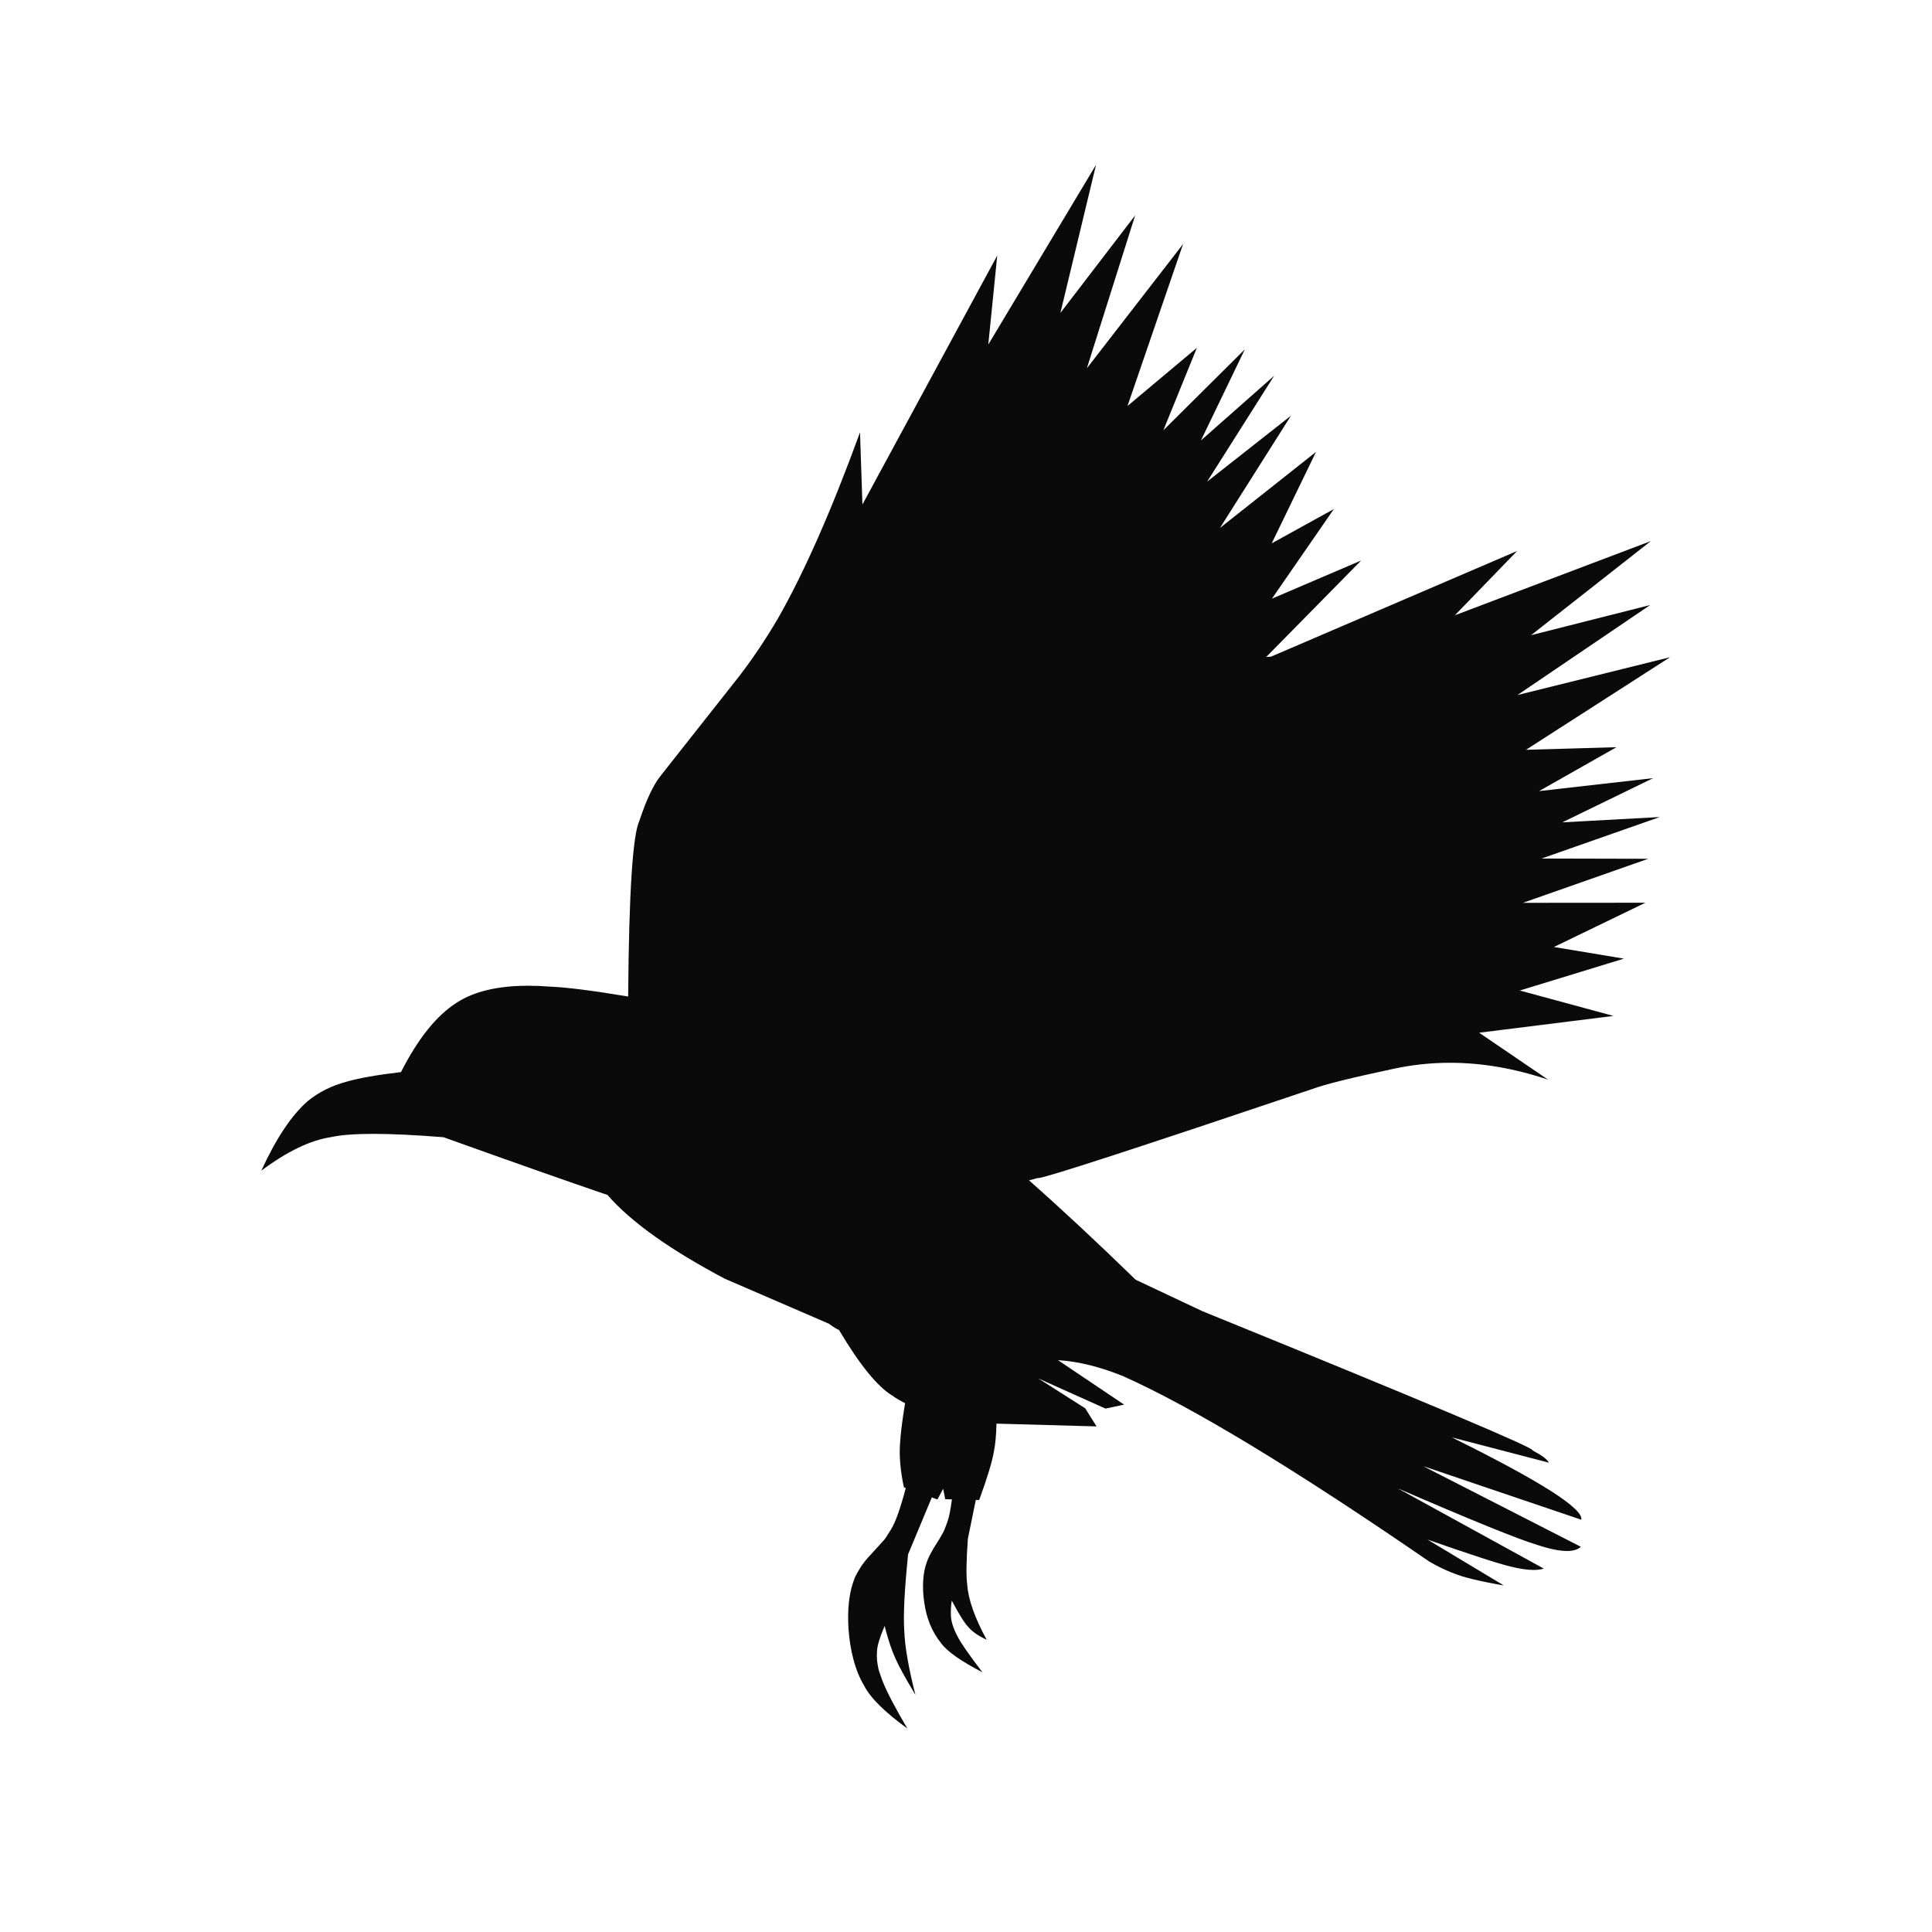
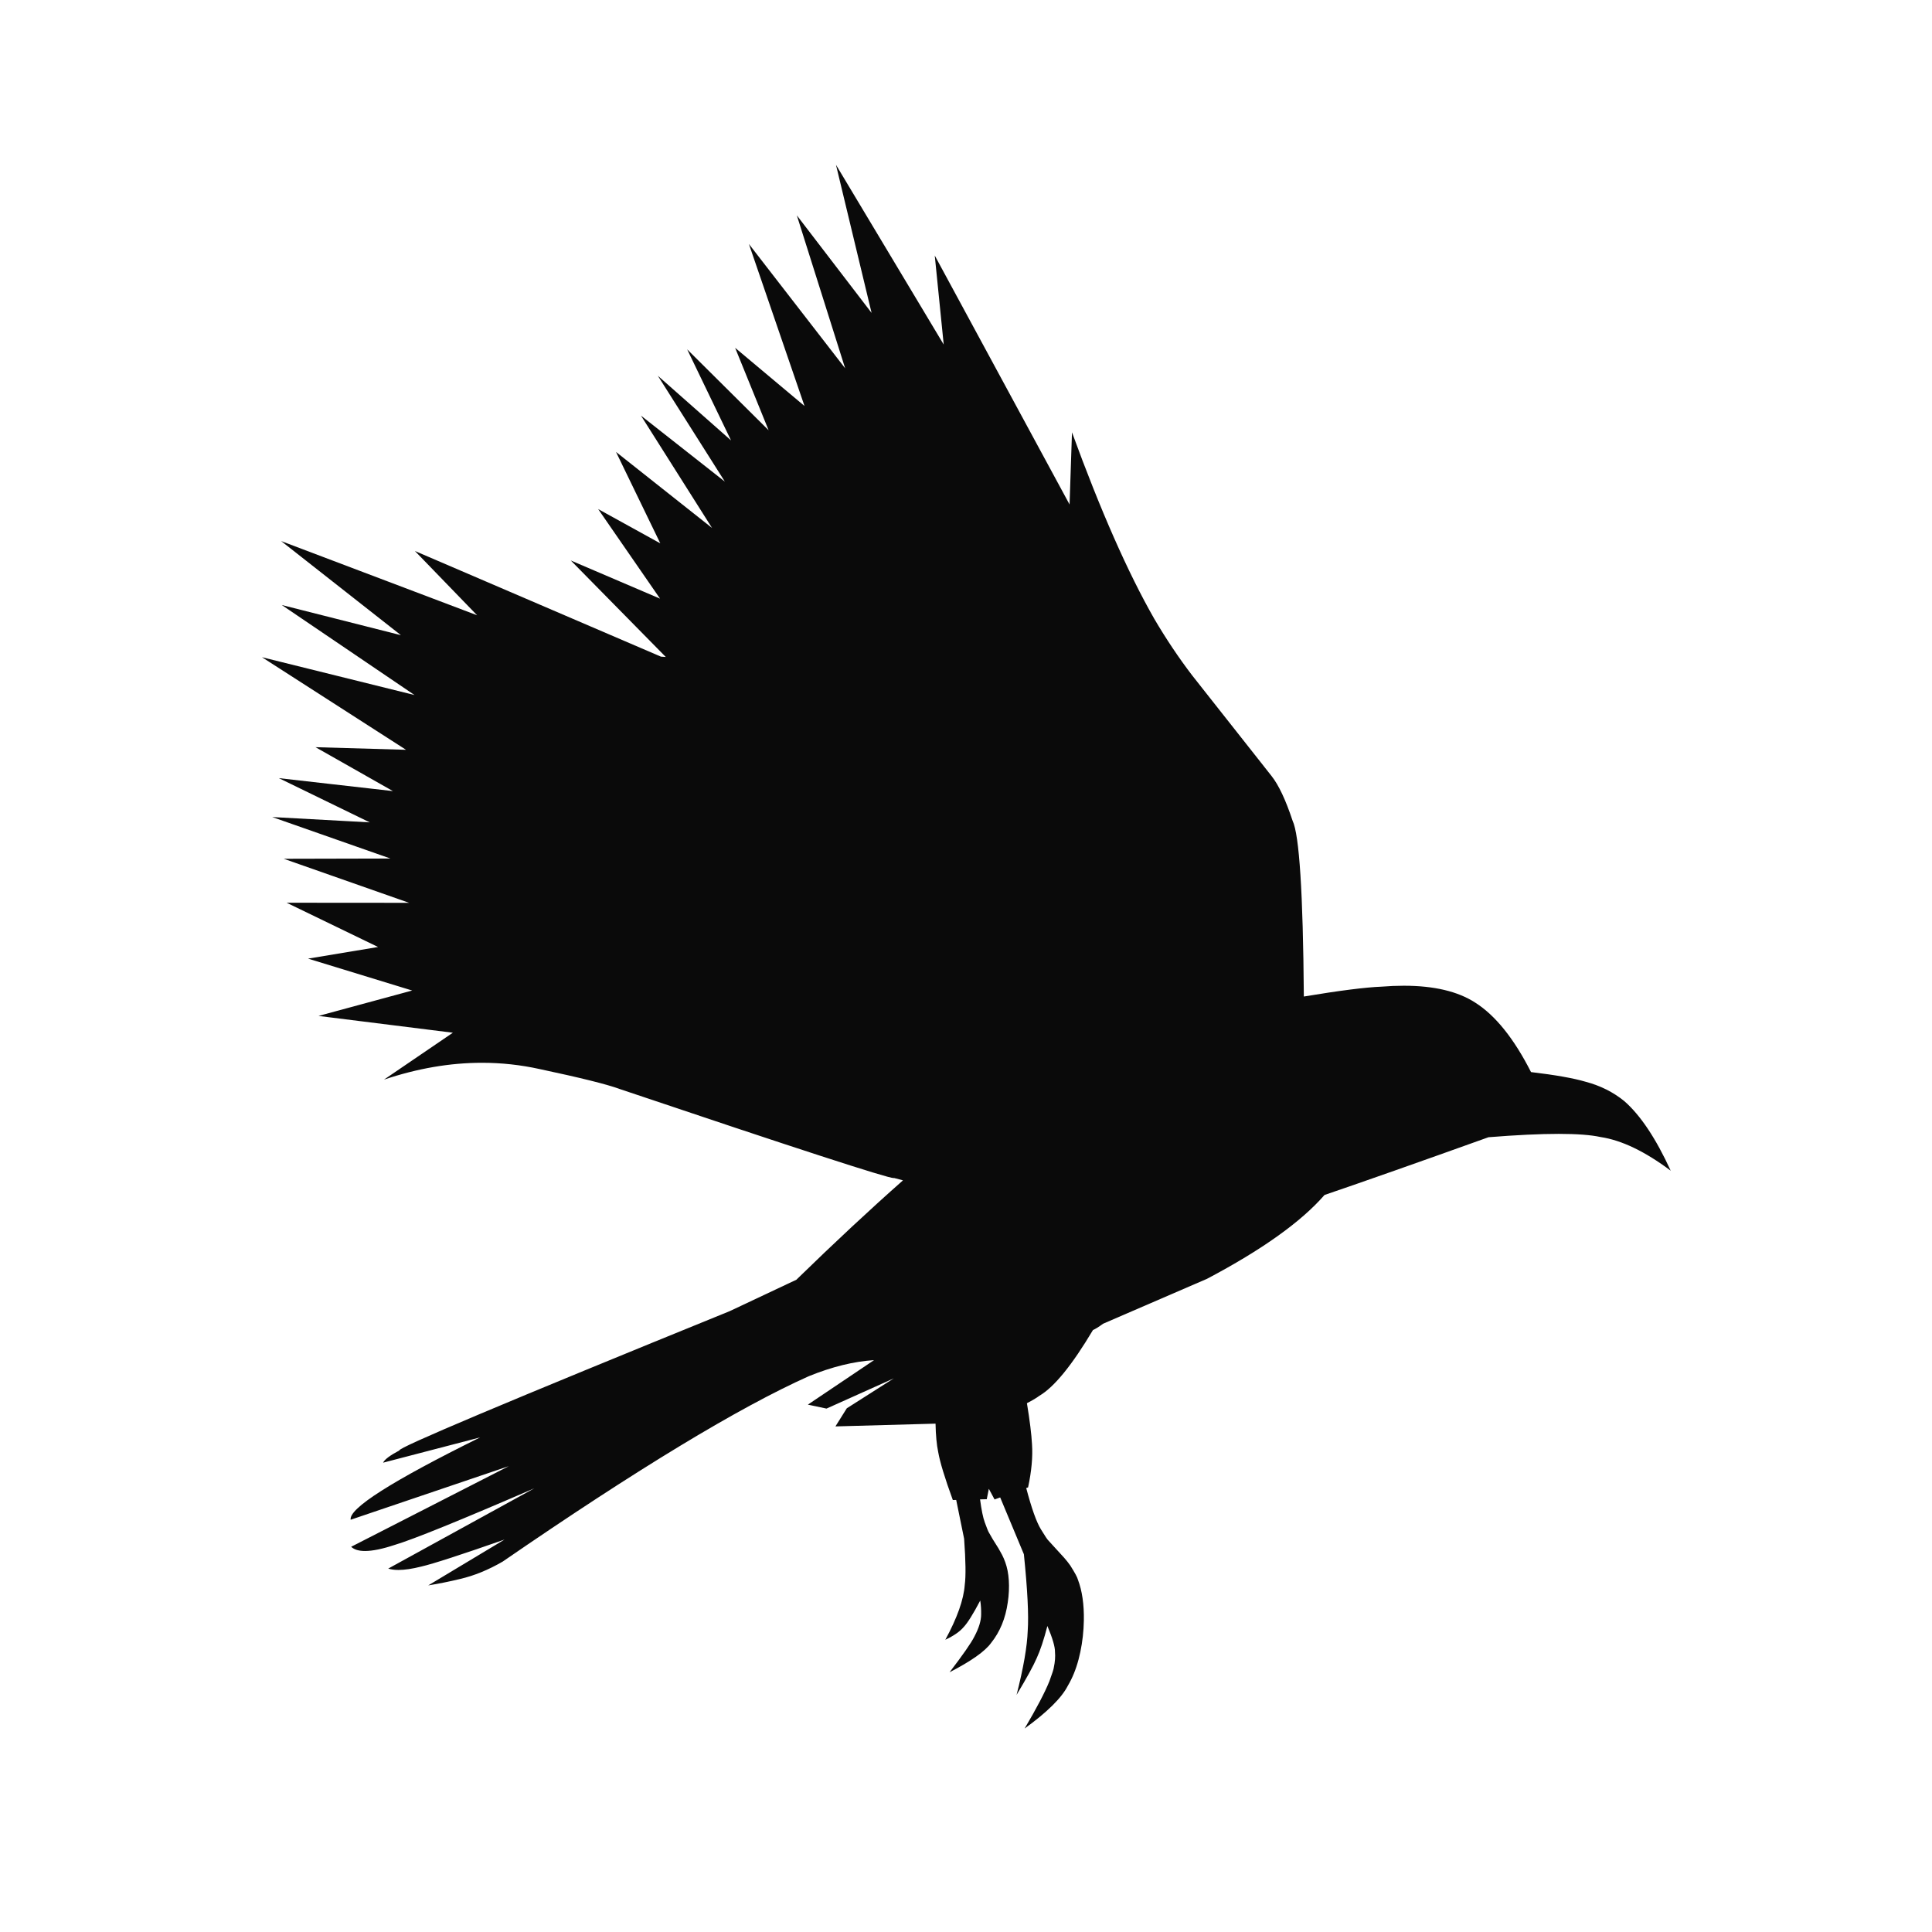
<svg xmlns="http://www.w3.org/2000/svg" viewBox="0 0 2095 2095" fill="none">
-   <path d="M1188.5 178.699L1071.672 373.609L1081.379 277.09L935.191 547.059L932.574 468.801C901.586 553.77 871.844 621.172 843.348 671.012C830.426 693.012 816.664 713.539 802.062 732.621L716.113 841.559C708.371 851.379 700.777 867.531 693.34 890.012C686.074 905.27 682.016 968.371 681.168 1079.32C681.172 1079.75 681.18 1080.172 681.184 1080.602C642.246 1074.129 614.207 1070.57 597.07 1069.91C588.574 1069.238 580.465 1068.898 572.746 1068.898C539.941 1068.898 514.125 1075.012 495.297 1087.219C473.469 1101.055 453.305 1126.156 434.809 1162.527C408.473 1165.656 388.758 1169.148 375.656 1173C359.652 1177.234 345.652 1184.238 333.656 1194.016C316.137 1209.34 299.363 1234.488 283.34 1269.465C311.266 1248.547 336.598 1236.387 359.332 1232.984C369.777 1230.684 384.93 1229.531 404.793 1229.531C425.195 1229.531 450.57 1230.746 480.914 1233.172C556.84 1260.387 616.152 1281.273 658.863 1295.836L658.773 1295.84C684.152 1324.977 726.598 1355.258 786.117 1386.684L899.09 1435.512L899 1435.516C903.668 1438.969 907.309 1441.211 909.926 1442.246L909.832 1442.25C932.504 1480.355 951.867 1504.117 967.926 1513.539C970.797 1515.727 975.328 1518.426 981.52 1521.633L981.426 1521.637C978.352 1540.254 976.52 1555.094 975.918 1566.156C975 1579.723 976.418 1595.289 980.172 1612.867L982.273 1613.625L982.18 1613.629C976.387 1635.633 971.086 1650.531 966.277 1658.316C961.926 1665.539 959.133 1669.691 957.891 1670.77L940.969 1689.301C938.688 1691.883 936.5 1694.648 934.406 1697.598C929.441 1705.449 926.691 1710.535 926.16 1712.867C921.547 1724.992 919.398 1739.812 919.715 1757.316C919.812 1762.98 920.184 1768.684 920.816 1774.418L921.969 1782.957C922.871 1788.633 924.031 1794.145 925.457 1799.5C928.32 1810.281 932.188 1819.75 937.059 1827.918C943.695 1841.027 959.32 1856.508 983.938 1874.352C970.883 1852.262 961.91 1835.125 957.016 1822.945C953.902 1814.453 952.32 1809.516 952.27 1808.133C950.957 1801.988 950.539 1796.336 951.016 1791.172C950.934 1785.707 953.676 1776.367 959.242 1763.164C963.09 1778.051 966.957 1789.684 970.844 1798.062C974.379 1806.277 981.648 1819.535 992.648 1837.836C985.191 1808.57 981.16 1785.355 980.562 1768.191C979.402 1751.48 980.793 1723.879 984.73 1685.395L1010.43 1623.766L1016.52 1625.965C1018.738 1621.996 1020.789 1618.184 1022.672 1614.527L1022.762 1614.531C1023.441 1618.098 1024.191 1621.82 1024.988 1625.691L1032.34 1625.867L1032.25 1625.871C1030.73 1637.406 1029.02 1645.727 1027.129 1650.836C1024.789 1657.348 1023.238 1661.113 1022.48 1662.133C1020.672 1665.602 1017.281 1671.211 1012.309 1678.957L1008.34 1686.082C1007.078 1688.559 1005.941 1691.203 1004.93 1694.016L1003.539 1698.414C1001.82 1704.559 1000.941 1711.578 1000.879 1719.477C1000.859 1723.387 1001.039 1727.387 1001.441 1731.477L1002.211 1737.613C1004.648 1754.91 1010.66 1769.527 1020.23 1781.465C1026.809 1790.621 1041.84 1801.242 1065.309 1813.336C1050.781 1794.367 1041.828 1781.5 1038.469 1774.738C1033.539 1765.512 1031.078 1757.465 1031.078 1750.59C1030.98 1745.391 1031.309 1740.391 1032.059 1735.594C1039.762 1750.227 1045.73 1759.777 1049.969 1764.246C1054.141 1769.227 1060.801 1773.844 1069.93 1778.105C1057.039 1754.41 1050.012 1734.562 1048.852 1718.559C1047.57 1709.23 1047.801 1692.57 1049.539 1668.574L1058.129 1626.484L1061.789 1626.574C1070.512 1602.668 1075.789 1585.328 1077.648 1574.547C1079.32 1566.562 1080.281 1556.297 1080.531 1543.75L1080.629 1543.754L1189.09 1546.754L1176.762 1527.109L1125.82 1494.68L1198.762 1527.426L1218.969 1523.141L1147.25 1474.906L1147.352 1474.91C1169.199 1476.277 1192.73 1482.07 1217.941 1492.297C1293.512 1526.094 1404.148 1593.102 1549.871 1693.316C1565.461 1702.363 1580.891 1708.664 1596.18 1712.207C1607.68 1714.988 1619.172 1717.312 1630.648 1719.168L1548 1669.512L1548.102 1669.516C1595.059 1685.953 1625.059 1695.688 1638.129 1698.719C1647.91 1701.18 1656.18 1702.41 1662.949 1702.41C1667.25 1702.41 1670.941 1701.914 1674.02 1700.926L1515.789 1613.988L1515.891 1613.996C1596.27 1648.777 1646.59 1669.184 1666.852 1675.207C1680.219 1679.633 1690.988 1681.848 1699.18 1681.848C1705.969 1681.848 1710.98 1680.324 1714.219 1677.277L1543.23 1589.832L1714.738 1647.953C1717 1635.824 1670.238 1606.078 1574.461 1558.715L1574.559 1558.719L1679.57 1586.082C1678.039 1582.66 1672.148 1578.23 1661.91 1572.793C1664.371 1570.242 1544.961 1519.895 1303.691 1421.75L1231.469 1387.719C1190.02 1347.34 1151.48 1311.418 1115.852 1279.961L1115.75 1279.965C1118.961 1279.125 1122.199 1278.262 1125.5 1277.371C1125.539 1277.434 1125.66 1277.469 1125.891 1277.469C1132.891 1277.469 1232.059 1245.23 1423.398 1180.762C1436.621 1175.852 1465.41 1168.691 1509.77 1159.27C1530.34 1154.723 1551.199 1152.449 1572.359 1152.449C1606.988 1152.449 1642.422 1158.543 1678.641 1170.727L1603.93 1119.848L1749.621 1101.641L1648.039 1074.09L1760.941 1039.512L1685.031 1026.891L1784.191 978.898L1651.359 979L1787.32 931.238L1671.609 930.961L1799.809 885.98L1694.07 891.75L1792.641 843.781L1668.91 857.84L1752.859 810.23L1654.73 813.051L1810.949 712.66L1645.5 753.672L1789.441 656.059L1660.25 688.77L1790.148 586.719L1577.641 667.18L1645.109 597.48L1378.309 712.031L1373.039 712.41L1476.031 607.77L1379.262 649.16L1446.379 552.02L1379 589.191L1427.039 490.039L1322.891 572.5L1399.93 450.719L1308.988 522.25L1381.66 407.469L1302.289 477.57L1349.871 378.82L1261.531 466.57L1297.852 377.16L1222.621 440.23L1282.91 264.59L1178.551 399.371L1230.941 233.531L1149.879 339.309Z" fill="#0a0a0a" />
+   <path d="M1188.5 178.699L1071.672 373.609L1081.379 277.09L935.191 547.059L932.574 468.801C901.586 553.77 871.844 621.172 843.348 671.012C830.426 693.012 816.664 713.539 802.062 732.621L716.113 841.559C708.371 851.379 700.777 867.531 693.34 890.012C686.074 905.27 682.016 968.371 681.168 1079.32C681.172 1079.75 681.18 1080.172 681.184 1080.602C642.246 1074.129 614.207 1070.57 597.07 1069.91C588.574 1069.238 580.465 1068.898 572.746 1068.898C539.941 1068.898 514.125 1075.012 495.297 1087.219C473.469 1101.055 453.305 1126.156 434.809 1162.527C408.473 1165.656 388.758 1169.148 375.656 1173C359.652 1177.234 345.652 1184.238 333.656 1194.016C316.137 1209.34 299.363 1234.488 283.34 1269.465C311.266 1248.547 336.598 1236.387 359.332 1232.984C369.777 1230.684 384.93 1229.531 404.793 1229.531C425.195 1229.531 450.57 1230.746 480.914 1233.172C556.84 1260.387 616.152 1281.273 658.863 1295.836L658.773 1295.84C684.152 1324.977 726.598 1355.258 786.117 1386.684L899.09 1435.512L899 1435.516C903.668 1438.969 907.309 1441.211 909.926 1442.246L909.832 1442.25C932.504 1480.355 951.867 1504.117 967.926 1513.539C970.797 1515.727 975.328 1518.426 981.52 1521.633L981.426 1521.637C978.352 1540.254 976.52 1555.094 975.918 1566.156C975 1579.723 976.418 1595.289 980.172 1612.867L982.273 1613.625L982.18 1613.629C976.387 1635.633 971.086 1650.531 966.277 1658.316C961.926 1665.539 959.133 1669.691 957.891 1670.77L940.969 1689.301C938.688 1691.883 936.5 1694.648 934.406 1697.598C929.441 1705.449 926.691 1710.535 926.16 1712.867C921.547 1724.992 919.398 1739.812 919.715 1757.316C919.812 1762.98 920.184 1768.684 920.816 1774.418L921.969 1782.957C922.871 1788.633 924.031 1794.145 925.457 1799.5C928.32 1810.281 932.188 1819.75 937.059 1827.918C943.695 1841.027 959.32 1856.508 983.938 1874.352C970.883 1852.262 961.91 1835.125 957.016 1822.945C953.902 1814.453 952.32 1809.516 952.27 1808.133C950.957 1801.988 950.539 1796.336 951.016 1791.172C950.934 1785.707 953.676 1776.367 959.242 1763.164C963.09 1778.051 966.957 1789.684 970.844 1798.062C974.379 1806.277 981.648 1819.535 992.648 1837.836C985.191 1808.57 981.16 1785.355 980.562 1768.191C979.402 1751.48 980.793 1723.879 984.73 1685.395L1010.43 1623.766L1016.52 1625.965C1018.738 1621.996 1020.789 1618.184 1022.672 1614.527L1022.762 1614.531C1023.441 1618.098 1024.191 1621.82 1024.988 1625.691L1032.34 1625.867L1032.25 1625.871C1030.73 1637.406 1029.02 1645.727 1027.129 1650.836C1024.789 1657.348 1023.238 1661.113 1022.48 1662.133C1020.672 1665.602 1017.281 1671.211 1012.309 1678.957L1008.34 1686.082C1007.078 1688.559 1005.941 1691.203 1004.93 1694.016L1003.539 1698.414C1001.82 1704.559 1000.941 1711.578 1000.879 1719.477C1000.859 1723.387 1001.039 1727.387 1001.441 1731.477L1002.211 1737.613C1004.648 1754.91 1010.66 1769.527 1020.23 1781.465C1026.809 1790.621 1041.84 1801.242 1065.309 1813.336C1050.781 1794.367 1041.828 1781.5 1038.469 1774.738C1033.539 1765.512 1031.078 1757.465 1031.078 1750.59C1030.98 1745.391 1031.309 1740.391 1032.059 1735.594C1039.762 1750.227 1045.73 1759.777 1049.969 1764.246C1054.141 1769.227 1060.801 1773.844 1069.93 1778.105C1057.039 1754.41 1050.012 1734.562 1048.852 1718.559C1047.57 1709.23 1047.801 1692.57 1049.539 1668.574L1058.129 1626.484L1061.789 1626.574C1070.512 1602.668 1075.789 1585.328 1077.648 1574.547C1079.32 1566.562 1080.281 1556.297 1080.531 1543.75L1080.629 1543.754L1189.09 1546.754L1176.762 1527.109L1125.82 1494.68L1198.762 1527.426L1218.969 1523.141L1147.25 1474.906L1147.352 1474.91C1169.199 1476.277 1192.73 1482.07 1217.941 1492.297C1293.512 1526.094 1404.148 1593.102 1549.871 1693.316C1565.461 1702.363 1580.891 1708.664 1596.18 1712.207C1607.68 1714.988 1619.172 1717.312 1630.648 1719.168L1548 1669.512L1548.102 1669.516C1595.059 1685.953 1625.059 1695.688 1638.129 1698.719C1647.91 1701.18 1656.18 1702.41 1662.949 1702.41C1667.25 1702.41 1670.941 1701.914 1674.02 1700.926L1515.789 1613.988L1515.891 1613.996C1596.27 1648.777 1646.59 1669.184 1666.852 1675.207C1680.219 1679.633 1690.988 1681.848 1699.18 1681.848C1705.969 1681.848 1710.98 1680.324 1714.219 1677.277L1543.23 1589.832L1714.738 1647.953C1717 1635.824 1670.238 1606.078 1574.461 1558.715L1574.559 1558.719L1679.57 1586.082C1678.039 1582.66 1672.148 1578.23 1661.91 1572.793C1664.371 1570.242 1544.961 1519.895 1303.691 1421.75L1231.469 1387.719C1190.02 1347.34 1151.48 1311.418 1115.852 1279.961L1115.75 1279.965C1118.961 1279.125 1122.199 1278.262 1125.5 1277.371C1125.539 1277.434 1125.66 1277.469 1125.891 1277.469C1132.891 1277.469 1232.059 1245.23 1423.398 1180.762C1436.621 1175.852 1465.41 1168.691 1509.77 1159.27C1530.34 1154.723 1551.199 1152.449 1572.359 1152.449C1606.988 1152.449 1642.422 1158.543 1678.641 1170.727L1603.93 1119.848L1749.621 1101.641L1648.039 1074.09L1760.941 1039.512L1685.031 1026.891L1784.191 978.898L1651.359 979L1787.32 931.238L1671.609 930.961L1799.809 885.98L1694.07 891.75L1792.641 843.781L1668.91 857.84L1752.859 810.23L1654.73 813.051L1810.949 712.66L1645.5 753.672L1789.441 656.059L1660.25 688.77L1790.148 586.719L1577.641 667.18L1645.109 597.48L1378.309 712.031L1373.039 712.41L1476.031 607.77L1379.262 649.16L1446.379 552.02L1379 589.191L1427.039 490.039L1427.039 490.051L1322.891 572.5L1399.93 450.719L1308.988 522.25L1381.66 407.469L1302.289 477.57L1349.871 378.82L1261.531 466.57L1297.852 377.16L1222.621 440.23L1282.91 264.59L1178.551 399.371L1230.941 233.531L1149.879 339.309Z" transform="translate(2095 0) scale(-1 1)" fill="#0a0a0a" />
</svg>
